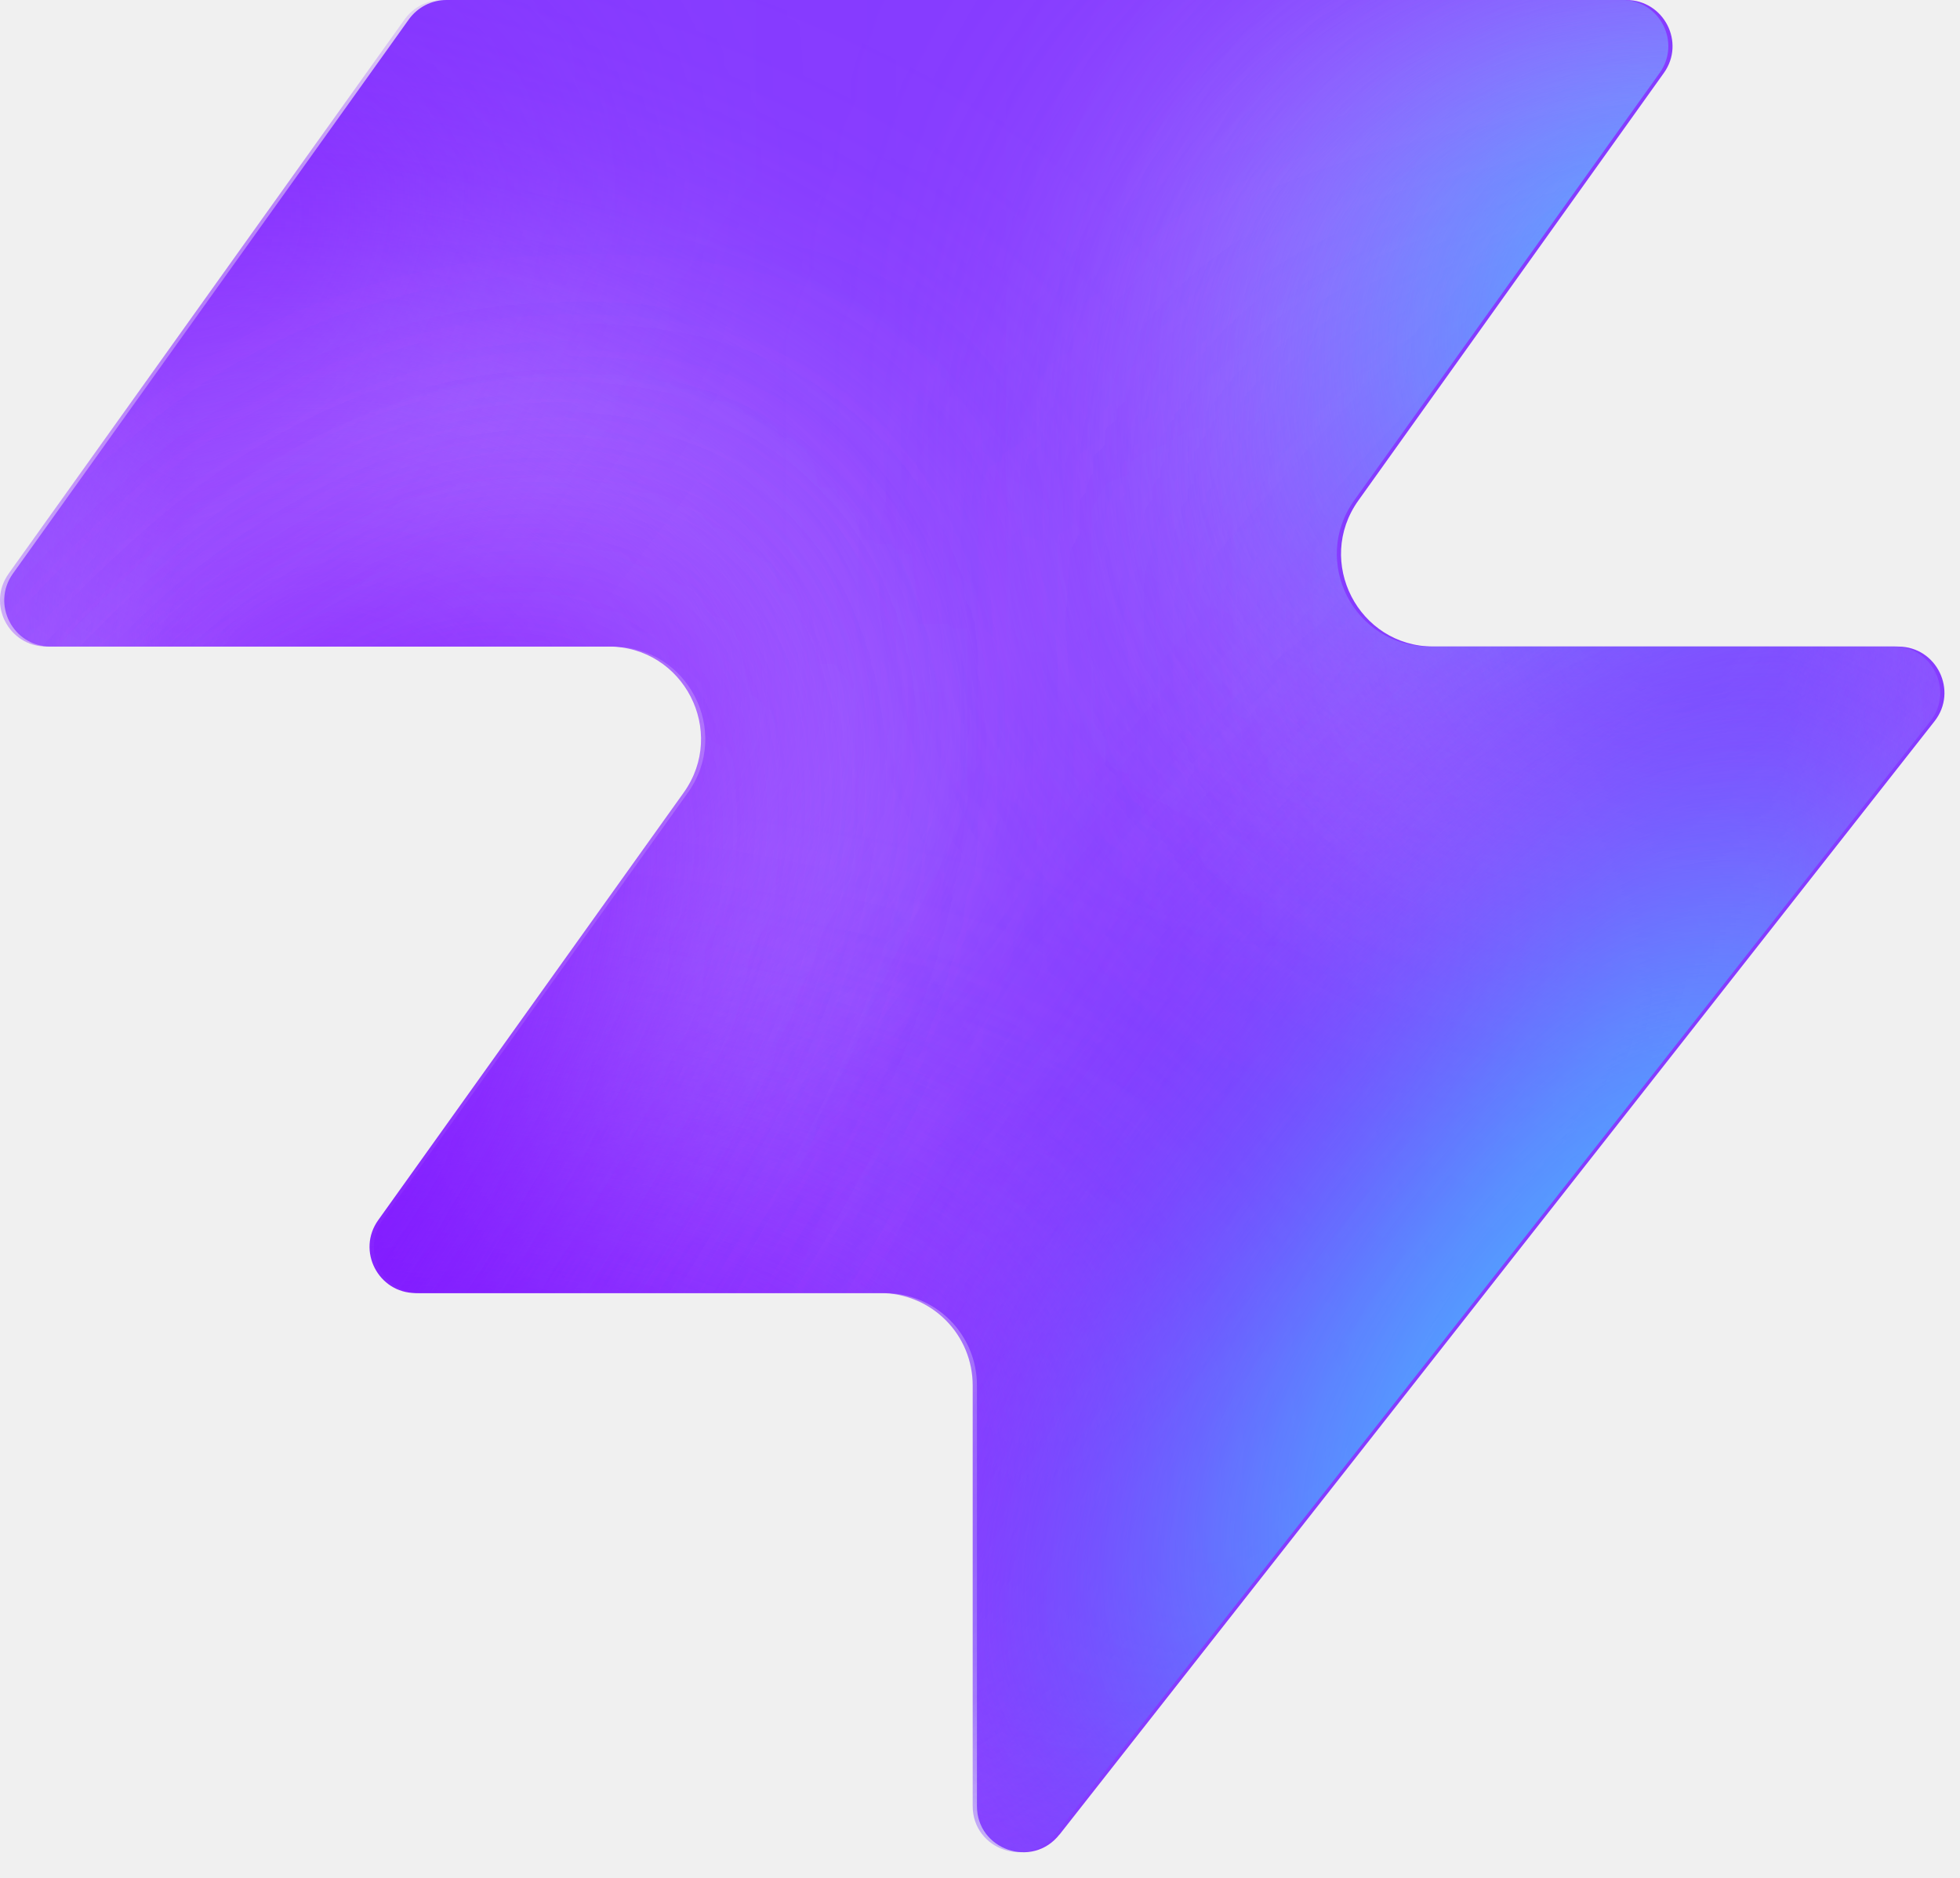
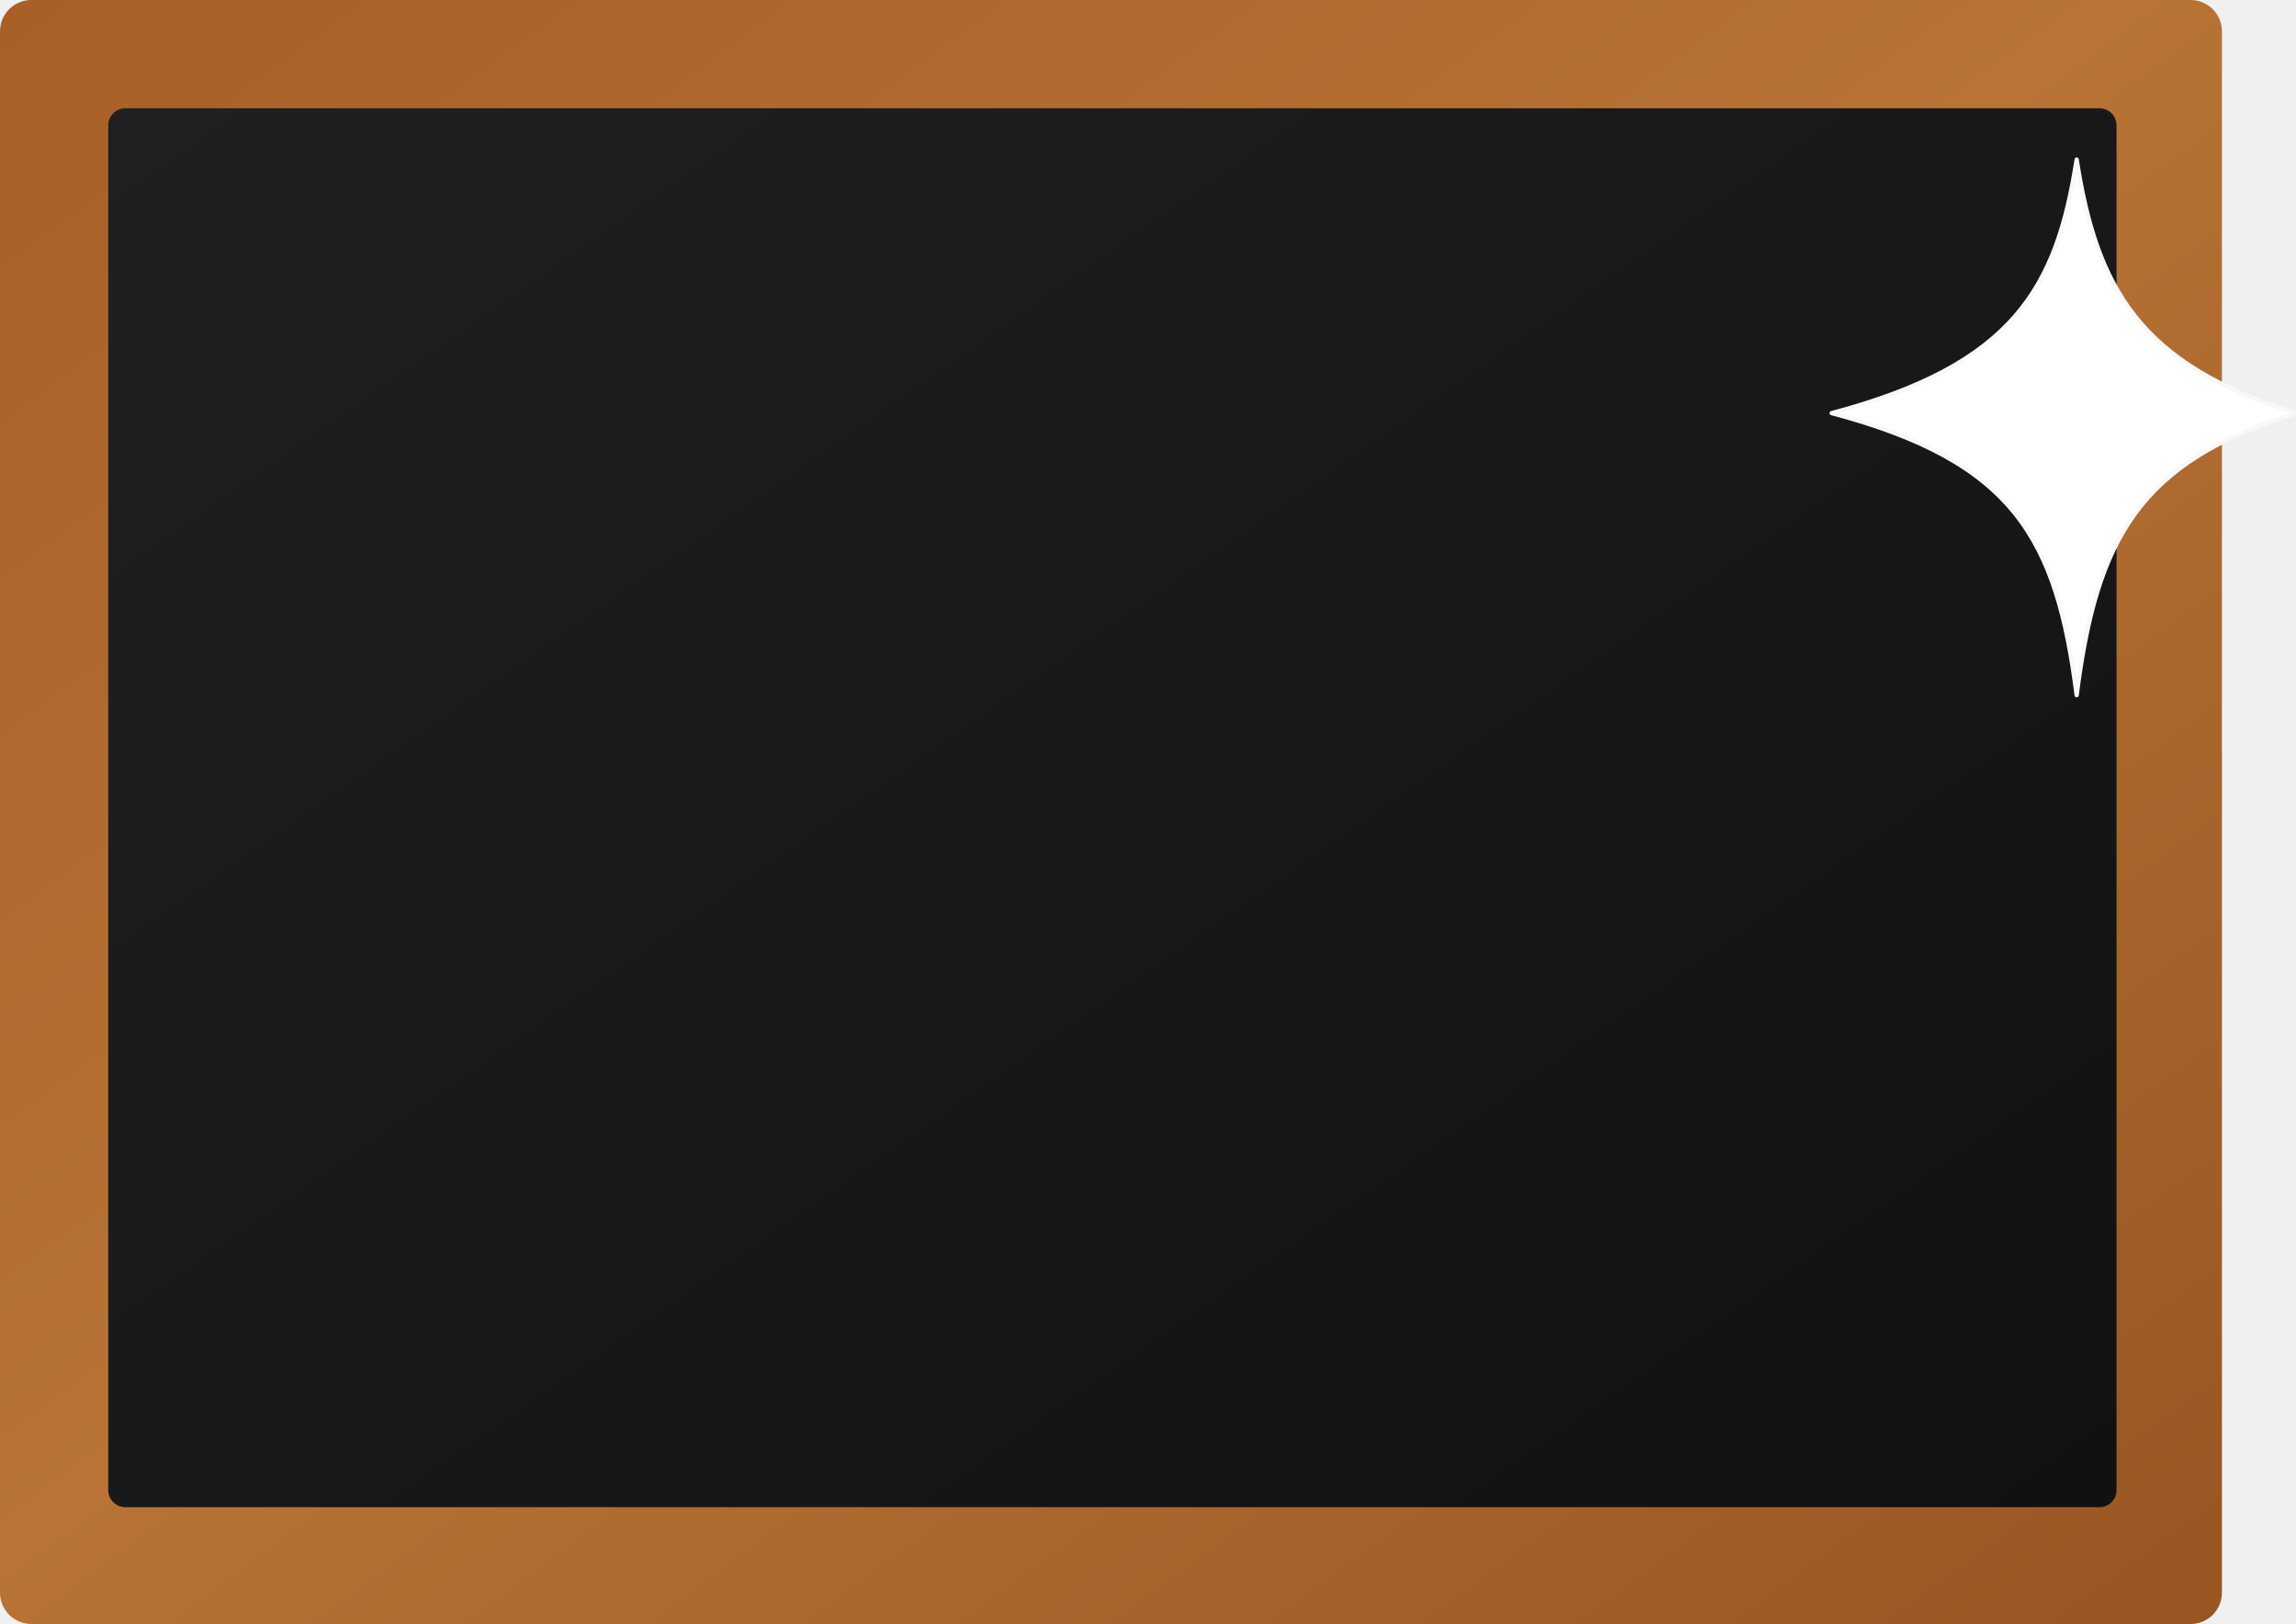
- <svg xmlns="http://www.w3.org/2000/svg" width="48" height="46" fill="none" viewBox="0 0 48 46">
-   <path fill="#863bff" d="M25.946 44.938c-.664.845-2.021.375-2.021-.698V33.937a2.26 2.26 0 0 0-2.262-2.262H10.287c-.92 0-1.456-1.04-.92-1.788l7.48-10.471c1.07-1.497 0-3.578-1.842-3.578H1.237c-.92 0-1.456-1.04-.92-1.788L10.013.474c.214-.297.556-.474.92-.474h28.894c.92 0 1.456 1.04.92 1.788l-7.48 10.471c-1.07 1.498 0 3.579 1.842 3.579h11.377c.943 0 1.473 1.088.89 1.83L25.947 44.94z" style="fill:#863bff;fill:color(display-p3 .525 .23 1);fill-opacity:1" />
-   <mask id="a" width="48" height="46" x="0" y="0" maskUnits="userSpaceOnUse" style="mask-type:alpha">
-     <path fill="#000" d="M25.842 44.938c-.664.844-2.021.375-2.021-.698V33.937a2.26 2.26 0 0 0-2.262-2.262H10.183c-.92 0-1.456-1.04-.92-1.788l7.48-10.471c1.07-1.498 0-3.579-1.842-3.579H1.133c-.92 0-1.456-1.04-.92-1.787L9.91.473c.214-.297.556-.474.92-.474h28.894c.92 0 1.456 1.04.92 1.788l-7.48 10.471c-1.07 1.498 0 3.578 1.842 3.578h11.377c.943 0 1.473 1.088.89 1.832L25.843 44.94z" style="fill:#000;fill-opacity:1" />
-   </mask>
-   <g mask="url(#a)">
-     <g filter="url(#b)">
-       <ellipse cx="5.508" cy="14.704" fill="#ede6ff" rx="5.508" ry="14.704" style="fill:#ede6ff;fill:color(display-p3 .927 .903 1);fill-opacity:1" transform="matrix(.00324 1 1 -.00324 -4.47 31.516)" />
-     </g>
-     <g filter="url(#c)">
-       <ellipse cx="10.399" cy="29.851" fill="#ede6ff" rx="10.399" ry="29.851" style="fill:#ede6ff;fill:color(display-p3 .927 .903 1);fill-opacity:1" transform="matrix(.00324 1 1 -.00324 -39.328 7.883)" />
-     </g>
-     <g filter="url(#d)">
-       <ellipse cx="5.508" cy="30.487" fill="#7e14ff" rx="5.508" ry="30.487" style="fill:#7e14ff;fill:color(display-p3 .492 .077 1);fill-opacity:1" transform="rotate(89.814 -25.913 -14.639)scale(1 -1)" />
-     </g>
-     <g filter="url(#e)">
-       <ellipse cx="5.508" cy="30.599" fill="#7e14ff" rx="5.508" ry="30.599" style="fill:#7e14ff;fill:color(display-p3 .492 .077 1);fill-opacity:1" transform="rotate(89.814 -32.644 -3.334)scale(1 -1)" />
-     </g>
-     <g filter="url(#f)">
-       <ellipse cx="5.508" cy="30.599" fill="#7e14ff" rx="5.508" ry="30.599" style="fill:#7e14ff;fill:color(display-p3 .492 .077 1);fill-opacity:1" transform="matrix(.00324 1 1 -.00324 -34.34 30.47)" />
-     </g>
-     <g filter="url(#g)">
-       <ellipse cx="14.072" cy="22.078" fill="#ede6ff" rx="14.072" ry="22.078" style="fill:#ede6ff;fill:color(display-p3 .927 .903 1);fill-opacity:1" transform="rotate(93.35 24.506 48.493)scale(-1 1)" />
-     </g>
-     <g filter="url(#h)">
-       <ellipse cx="3.47" cy="21.501" fill="#7e14ff" rx="3.47" ry="21.501" style="fill:#7e14ff;fill:color(display-p3 .492 .077 1);fill-opacity:1" transform="rotate(89.009 28.708 47.59)scale(-1 1)" />
-     </g>
-     <g filter="url(#i)">
-       <ellipse cx="3.47" cy="21.501" fill="#7e14ff" rx="3.47" ry="21.501" style="fill:#7e14ff;fill:color(display-p3 .492 .077 1);fill-opacity:1" transform="rotate(89.009 28.708 47.59)scale(-1 1)" />
-     </g>
-     <g filter="url(#j)">
-       <ellipse cx=".387" cy="8.972" fill="#7e14ff" rx="4.407" ry="29.108" style="fill:#7e14ff;fill:color(display-p3 .492 .077 1);fill-opacity:1" transform="rotate(39.51 .387 8.972)" />
-     </g>
-     <g filter="url(#k)">
-       <ellipse cx="47.523" cy="-6.092" fill="#7e14ff" rx="4.407" ry="29.108" style="fill:#7e14ff;fill:color(display-p3 .492 .077 1);fill-opacity:1" transform="rotate(37.892 47.523 -6.092)" />
-     </g>
-     <g filter="url(#l)">
-       <ellipse cx="41.412" cy="6.333" fill="#47bfff" rx="5.971" ry="9.665" style="fill:#47bfff;fill:color(display-p3 .28 .748 1);fill-opacity:1" transform="rotate(37.892 41.412 6.333)" />
-     </g>
-     <g filter="url(#m)">
-       <ellipse cx="-1.879" cy="38.332" fill="#7e14ff" rx="4.407" ry="29.108" style="fill:#7e14ff;fill:color(display-p3 .492 .077 1);fill-opacity:1" transform="rotate(37.892 -1.88 38.332)" />
-     </g>
-     <g filter="url(#n)">
-       <ellipse cx="-1.879" cy="38.332" fill="#7e14ff" rx="4.407" ry="29.108" style="fill:#7e14ff;fill:color(display-p3 .492 .077 1);fill-opacity:1" transform="rotate(37.892 -1.88 38.332)" />
-     </g>
-     <g filter="url(#o)">
-       <ellipse cx="35.651" cy="29.907" fill="#7e14ff" rx="4.407" ry="29.108" style="fill:#7e14ff;fill:color(display-p3 .492 .077 1);fill-opacity:1" transform="rotate(37.892 35.651 29.907)" />
-     </g>
-     <g filter="url(#p)">
-       <ellipse cx="38.418" cy="32.4" fill="#47bfff" rx="5.971" ry="15.297" style="fill:#47bfff;fill:color(display-p3 .28 .748 1);fill-opacity:1" transform="rotate(37.892 38.418 32.4)" />
-     </g>
-   </g>
+ <svg xmlns="http://www.w3.org/2000/svg" width="806" height="570" viewBox="234 316 806 570">
  <defs>
-     <filter id="b" width="60.045" height="41.654" x="-19.77" y="16.149" color-interpolation-filters="sRGB" filterUnits="userSpaceOnUse">
-       <feFlood flood-opacity="0" result="BackgroundImageFix" />
-       <feBlend in="SourceGraphic" in2="BackgroundImageFix" result="shape" />
-       <feGaussianBlur result="effect1_foregroundBlur_2002_17158" stdDeviation="7.659" />
-     </filter>
-     <filter id="c" width="90.34" height="51.437" x="-54.613" y="-7.533" color-interpolation-filters="sRGB" filterUnits="userSpaceOnUse">
-       <feFlood flood-opacity="0" result="BackgroundImageFix" />
-       <feBlend in="SourceGraphic" in2="BackgroundImageFix" result="shape" />
-       <feGaussianBlur result="effect1_foregroundBlur_2002_17158" stdDeviation="7.659" />
-     </filter>
-     <filter id="d" width="79.355" height="29.4" x="-49.64" y="2.03" color-interpolation-filters="sRGB" filterUnits="userSpaceOnUse">
-       <feFlood flood-opacity="0" result="BackgroundImageFix" />
-       <feBlend in="SourceGraphic" in2="BackgroundImageFix" result="shape" />
-       <feGaussianBlur result="effect1_foregroundBlur_2002_17158" stdDeviation="4.596" />
-     </filter>
-     <filter id="e" width="79.579" height="29.4" x="-45.045" y="20.029" color-interpolation-filters="sRGB" filterUnits="userSpaceOnUse">
-       <feFlood flood-opacity="0" result="BackgroundImageFix" />
-       <feBlend in="SourceGraphic" in2="BackgroundImageFix" result="shape" />
-       <feGaussianBlur result="effect1_foregroundBlur_2002_17158" stdDeviation="4.596" />
-     </filter>
-     <filter id="f" width="79.579" height="29.4" x="-43.513" y="21.178" color-interpolation-filters="sRGB" filterUnits="userSpaceOnUse">
-       <feFlood flood-opacity="0" result="BackgroundImageFix" />
-       <feBlend in="SourceGraphic" in2="BackgroundImageFix" result="shape" />
-       <feGaussianBlur result="effect1_foregroundBlur_2002_17158" stdDeviation="4.596" />
-     </filter>
-     <filter id="g" width="74.749" height="58.852" x="15.756" y="-17.901" color-interpolation-filters="sRGB" filterUnits="userSpaceOnUse">
-       <feFlood flood-opacity="0" result="BackgroundImageFix" />
-       <feBlend in="SourceGraphic" in2="BackgroundImageFix" result="shape" />
-       <feGaussianBlur result="effect1_foregroundBlur_2002_17158" stdDeviation="7.659" />
-     </filter>
-     <filter id="h" width="61.377" height="25.362" x="23.548" y="2.284" color-interpolation-filters="sRGB" filterUnits="userSpaceOnUse">
-       <feFlood flood-opacity="0" result="BackgroundImageFix" />
-       <feBlend in="SourceGraphic" in2="BackgroundImageFix" result="shape" />
-       <feGaussianBlur result="effect1_foregroundBlur_2002_17158" stdDeviation="4.596" />
-     </filter>
-     <filter id="i" width="61.377" height="25.362" x="23.548" y="2.284" color-interpolation-filters="sRGB" filterUnits="userSpaceOnUse">
-       <feFlood flood-opacity="0" result="BackgroundImageFix" />
-       <feBlend in="SourceGraphic" in2="BackgroundImageFix" result="shape" />
-       <feGaussianBlur result="effect1_foregroundBlur_2002_17158" stdDeviation="4.596" />
-     </filter>
-     <filter id="j" width="56.045" height="63.649" x="-27.636" y="-22.853" color-interpolation-filters="sRGB" filterUnits="userSpaceOnUse">
-       <feFlood flood-opacity="0" result="BackgroundImageFix" />
-       <feBlend in="SourceGraphic" in2="BackgroundImageFix" result="shape" />
-       <feGaussianBlur result="effect1_foregroundBlur_2002_17158" stdDeviation="4.596" />
-     </filter>
-     <filter id="k" width="54.814" height="64.646" x="20.116" y="-38.415" color-interpolation-filters="sRGB" filterUnits="userSpaceOnUse">
-       <feFlood flood-opacity="0" result="BackgroundImageFix" />
-       <feBlend in="SourceGraphic" in2="BackgroundImageFix" result="shape" />
-       <feGaussianBlur result="effect1_foregroundBlur_2002_17158" stdDeviation="4.596" />
-     </filter>
-     <filter id="l" width="33.541" height="35.313" x="24.641" y="-11.323" color-interpolation-filters="sRGB" filterUnits="userSpaceOnUse">
-       <feFlood flood-opacity="0" result="BackgroundImageFix" />
-       <feBlend in="SourceGraphic" in2="BackgroundImageFix" result="shape" />
-       <feGaussianBlur result="effect1_foregroundBlur_2002_17158" stdDeviation="4.596" />
-     </filter>
-     <filter id="m" width="54.814" height="64.646" x="-29.286" y="6.009" color-interpolation-filters="sRGB" filterUnits="userSpaceOnUse">
-       <feFlood flood-opacity="0" result="BackgroundImageFix" />
-       <feBlend in="SourceGraphic" in2="BackgroundImageFix" result="shape" />
-       <feGaussianBlur result="effect1_foregroundBlur_2002_17158" stdDeviation="4.596" />
-     </filter>
-     <filter id="n" width="54.814" height="64.646" x="-29.286" y="6.009" color-interpolation-filters="sRGB" filterUnits="userSpaceOnUse">
-       <feFlood flood-opacity="0" result="BackgroundImageFix" />
-       <feBlend in="SourceGraphic" in2="BackgroundImageFix" result="shape" />
-       <feGaussianBlur result="effect1_foregroundBlur_2002_17158" stdDeviation="4.596" />
-     </filter>
-     <filter id="o" width="54.814" height="64.646" x="8.244" y="-2.416" color-interpolation-filters="sRGB" filterUnits="userSpaceOnUse">
-       <feFlood flood-opacity="0" result="BackgroundImageFix" />
-       <feBlend in="SourceGraphic" in2="BackgroundImageFix" result="shape" />
-       <feGaussianBlur result="effect1_foregroundBlur_2002_17158" stdDeviation="4.596" />
-     </filter>
-     <filter id="p" width="39.409" height="43.623" x="18.713" y="10.588" color-interpolation-filters="sRGB" filterUnits="userSpaceOnUse">
-       <feFlood flood-opacity="0" result="BackgroundImageFix" />
-       <feBlend in="SourceGraphic" in2="BackgroundImageFix" result="shape" />
-       <feGaussianBlur result="effect1_foregroundBlur_2002_17158" stdDeviation="4.596" />
-     </filter>
+     <linearGradient id="wood" x1="0" y1="0" x2="1" y2="1">
+       <stop offset="0" stop-color="#a85f28" />
+       <stop offset="0.48" stop-color="#b87335" />
+       <stop offset="1" stop-color="#985522" />
+     </linearGradient>
+     <linearGradient id="screen" x1="0" y1="0" x2="1" y2="1">
+       <stop offset="0" stop-color="#202020" />
+       <stop offset="1" stop-color="#111111" />
+     </linearGradient>
  </defs>
+   <rect x="234" y="316" width="780" height="570" rx="11" fill="url(#wood)" />
+   <rect x="272" y="354" width="705" height="491" rx="6" fill="url(#screen)" />
+   <path d="M 963 372            C 970 417, 985 444, 1040 461            C 985 478, 970 505, 963 560            C 956 505, 941 478, 877 461            C 941 444, 956 417, 963 372 Z" fill="#fff" stroke="#f8f8f8" stroke-width="1.5" stroke-linejoin="round" />
</svg>
